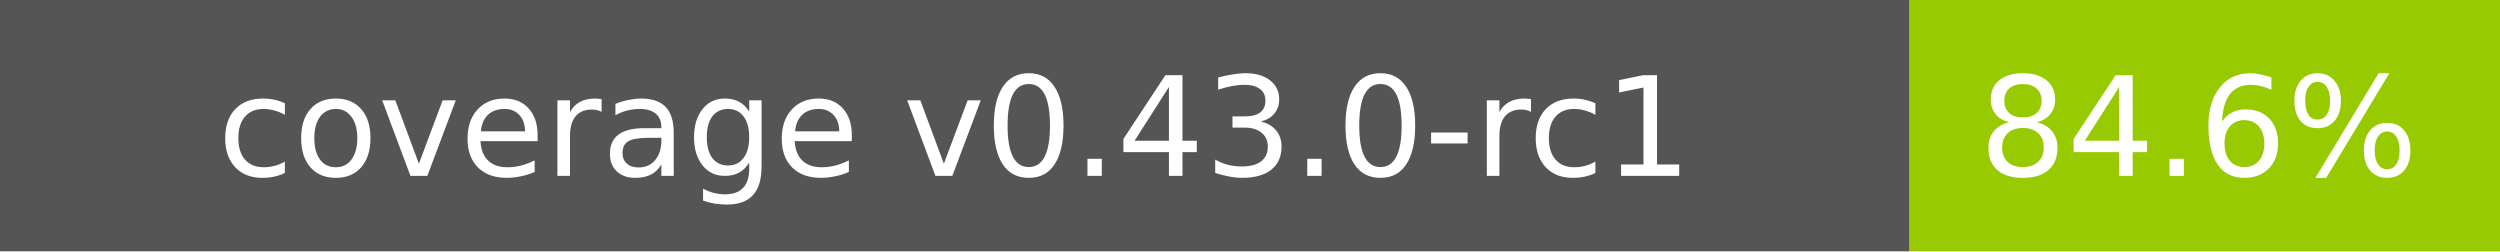
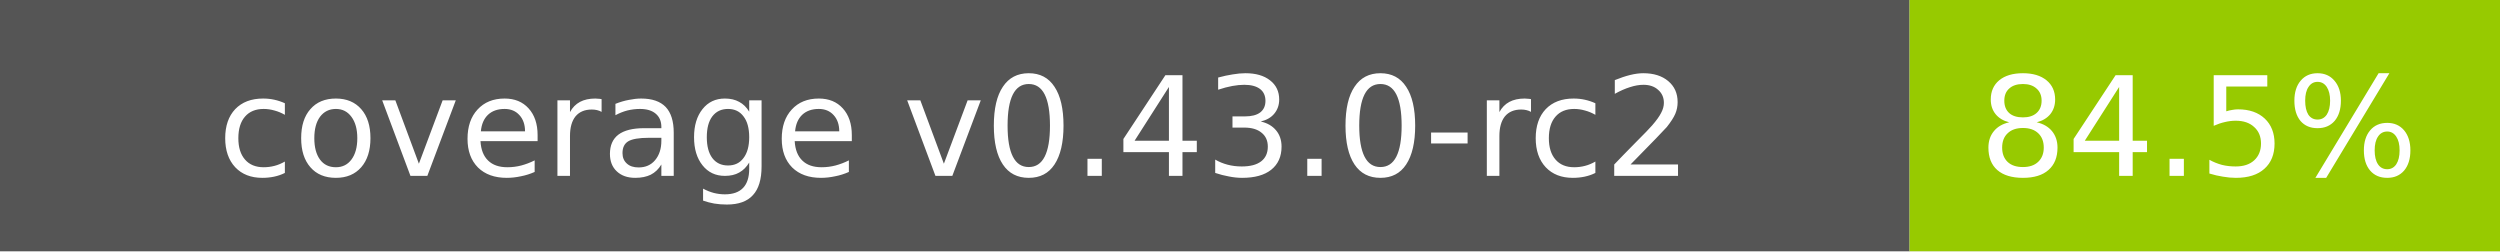
- <svg xmlns="http://www.w3.org/2000/svg" width="199" height="20" role="img" aria-label="coverage v0.43.0-rc1: 84.6%">
+ <svg xmlns="http://www.w3.org/2000/svg" width="199" height="20" role="img" aria-label="coverage v0.43.0-rc2: 84.5%">
  <rect width="152" height="20" fill="#555" />
  <rect x="152" width="47" height="20" fill="#97ca00" />
  <g font-family="DejaVu Sans,Verdana,Geneva,sans-serif" font-size="11" fill="#fff" text-anchor="middle">
-     <text x="76" y="14">coverage v0.43.0-rc1</text>
-     <text x="175" y="14">84.6%</text>
+     <text x="76" y="14">coverage v0.43.0-rc2</text>
+     <text x="175" y="14">84.5%</text>
  </g>
</svg>
